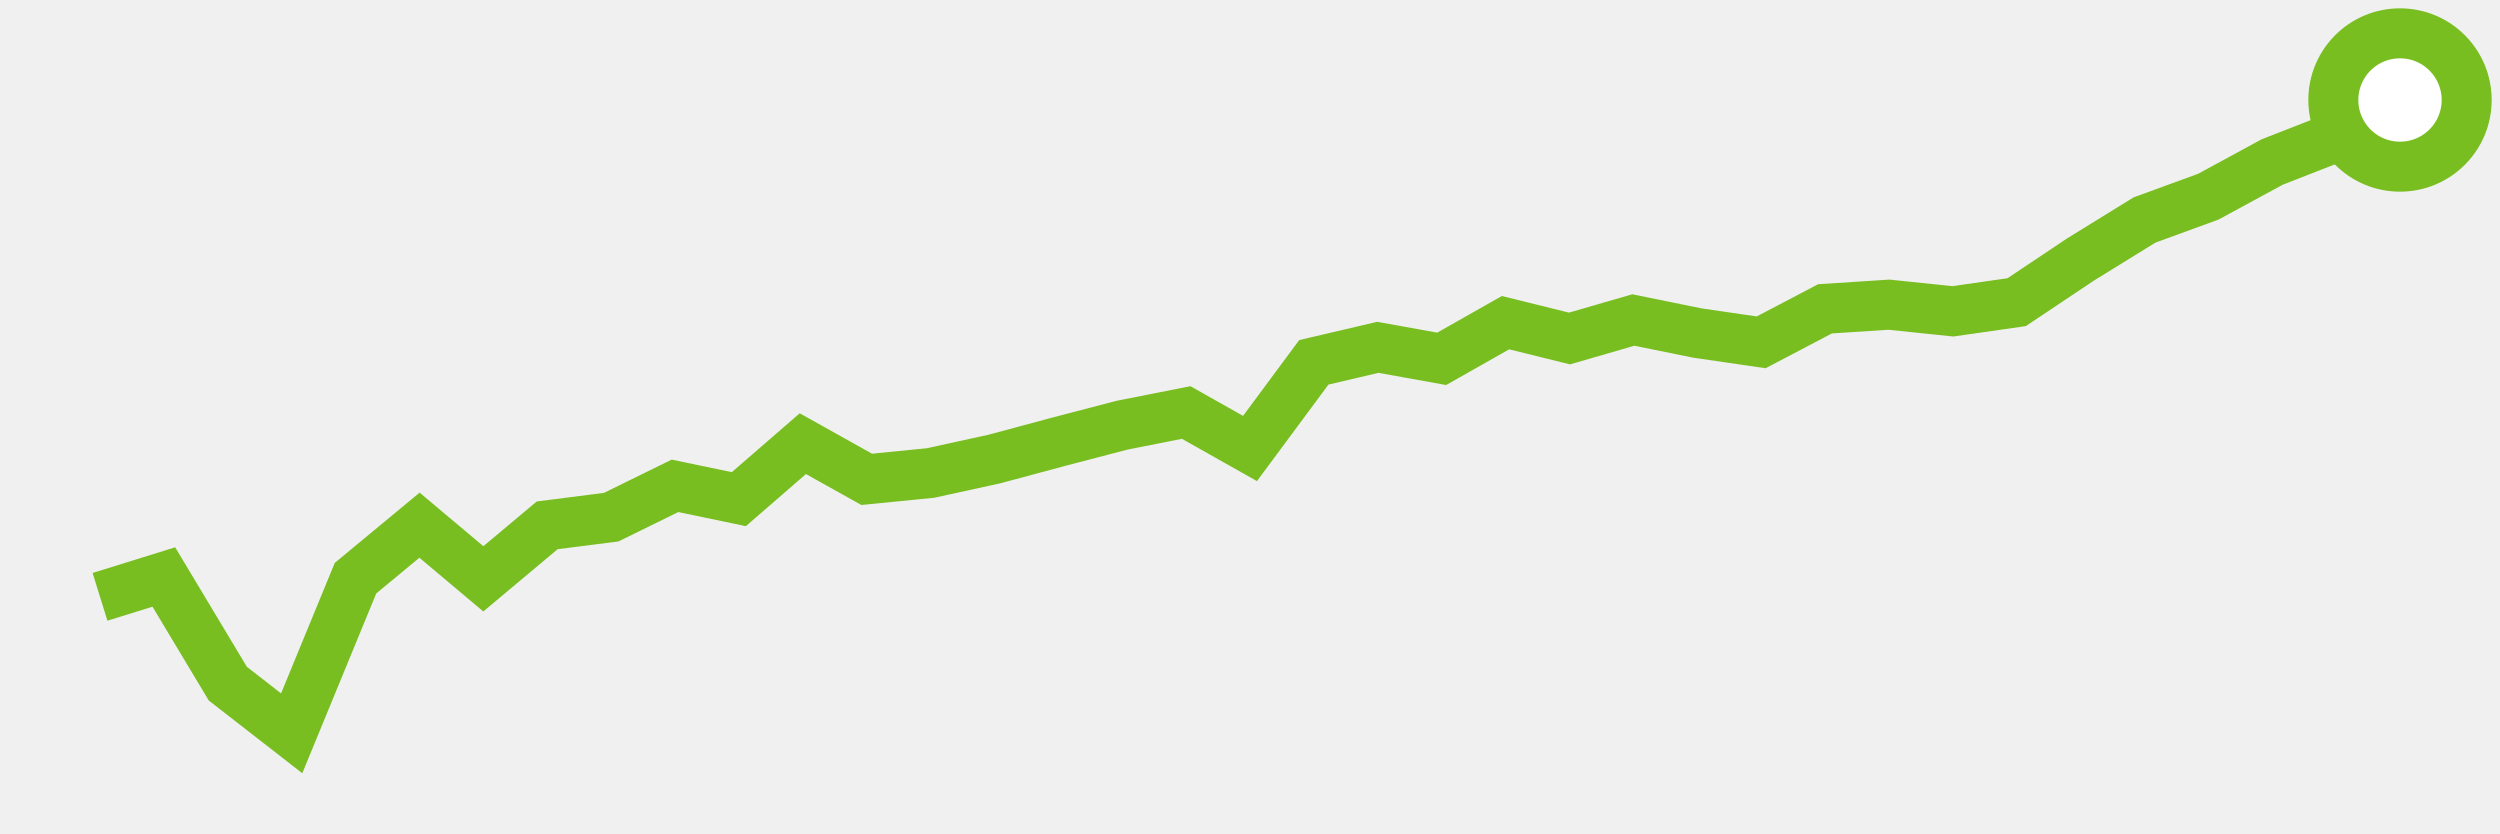
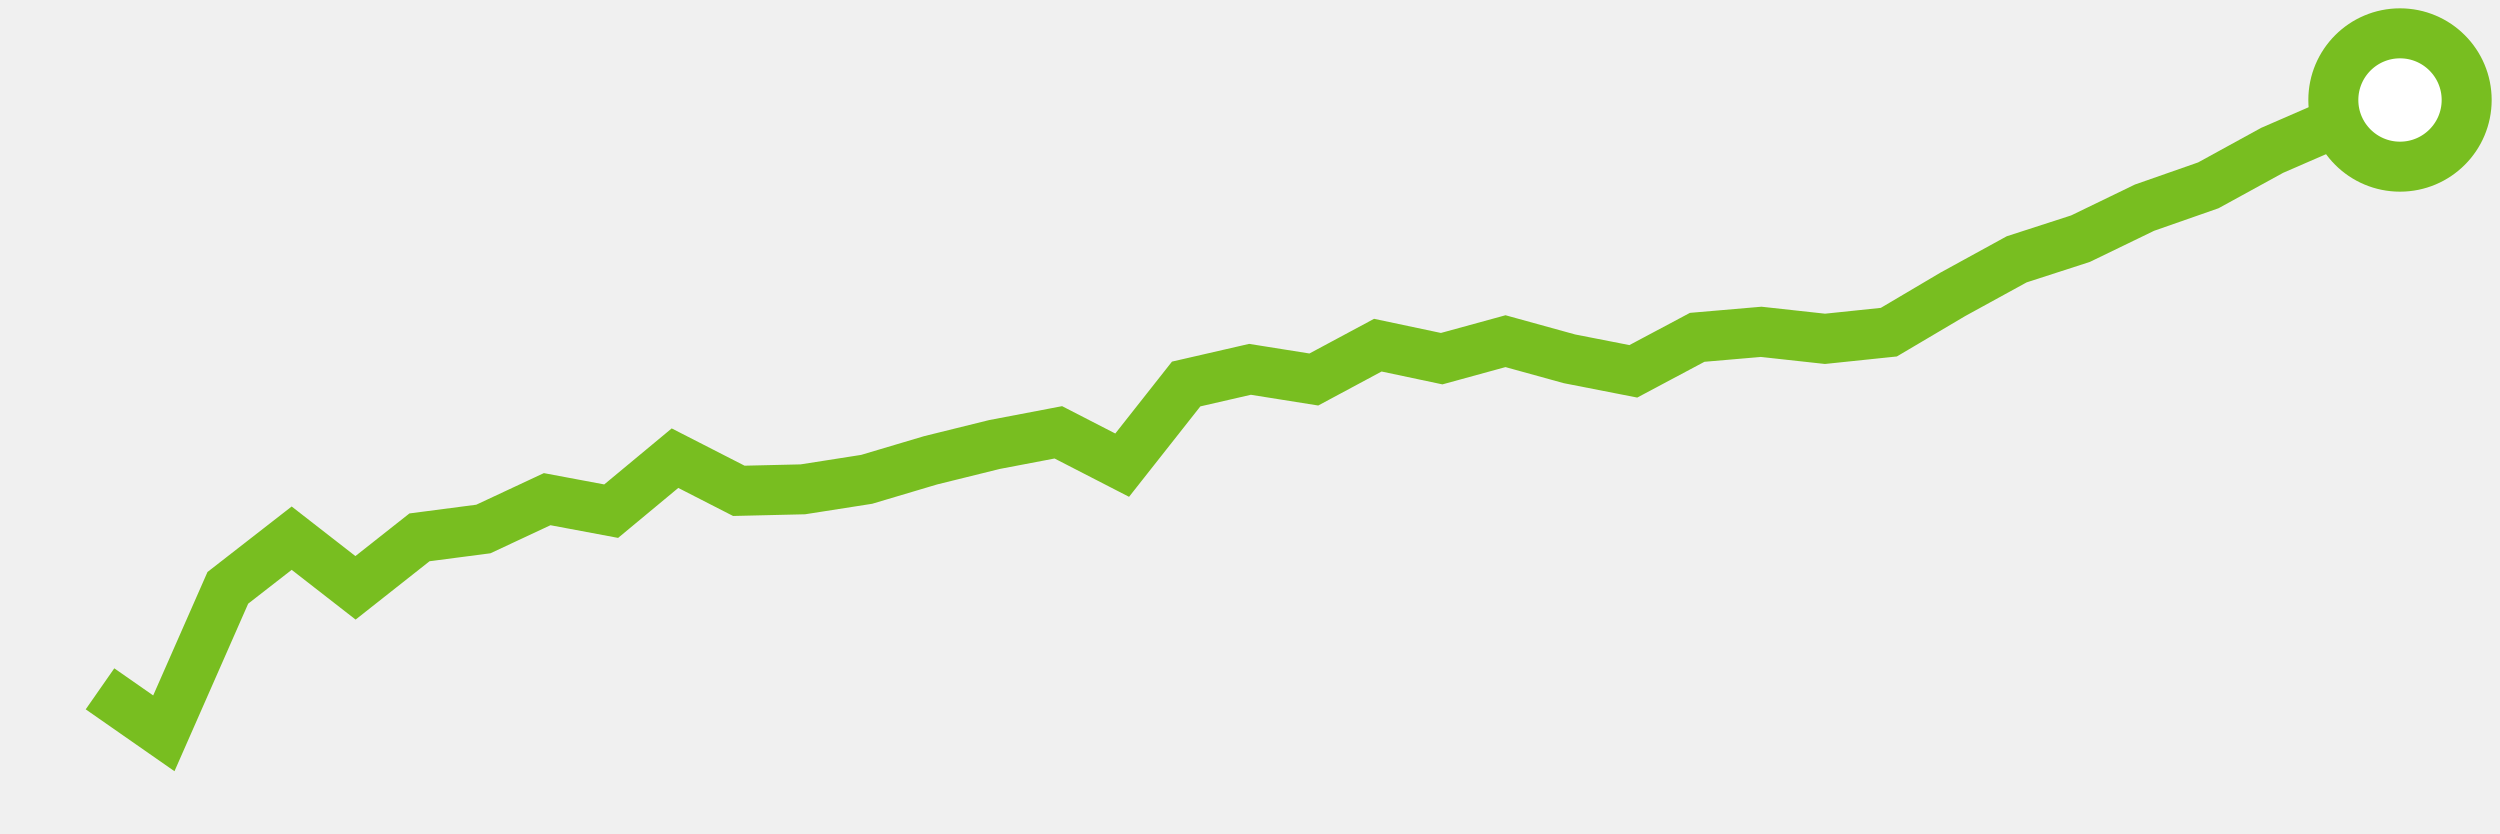
<svg xmlns="http://www.w3.org/2000/svg" height="50" width="150" version="1.1">
-   <polyline points="6,35.81 9.83,34.62 13.67,41.02 17.5,44 21.33,34.69 25.17,31.51 29,34.73 32.83,31.52 36.67,31.03 40.5,29.15 44.33,29.95 48.17,26.62 52,28.76 55.83,28.38 59.67,27.54 63.5,26.51 67.33,25.51 71.17,24.75 75,26.91 78.83,21.74 82.67,20.84 86.5,21.53 90.33,19.36 94.17,20.31 98,19.2 101.83,19.98 105.67,20.54 109.5,18.53 113.33,18.28 117.17,18.68 121,18.13 124.83,15.57 128.67,13.2 132.5,11.8 136.33,9.72 140.17,8.22 144,6" style="fill:none;stroke:#78BE20;stroke-width:3" />
+   <polyline points="6,41.33 9.83,44 13.67,35.27 17.5,32.29 21.33,35.27 25.17,32.24 29,31.74 32.83,29.95 36.67,30.67 40.5,27.49 44.33,29.45 48.17,29.36 52,28.76 55.83,27.62 59.67,26.67 63.5,25.94 67.33,27.91 71.17,23.04 75,22.16 78.83,22.77 82.67,20.71 86.5,21.52 90.33,20.47 94.17,21.53 98,22.28 101.83,20.24 105.67,19.91 109.5,20.33 113.33,19.93 117.17,17.66 121,15.56 124.83,14.32 128.67,12.46 132.5,11.12 136.33,9.02 140.17,7.35 144,6" style="fill:none;stroke:#78BE20;stroke-width:3" />
  <circle cx="144" cy="6" r="4" fill="white" stroke="#78BE20" stroke-width="3" />
</svg>
